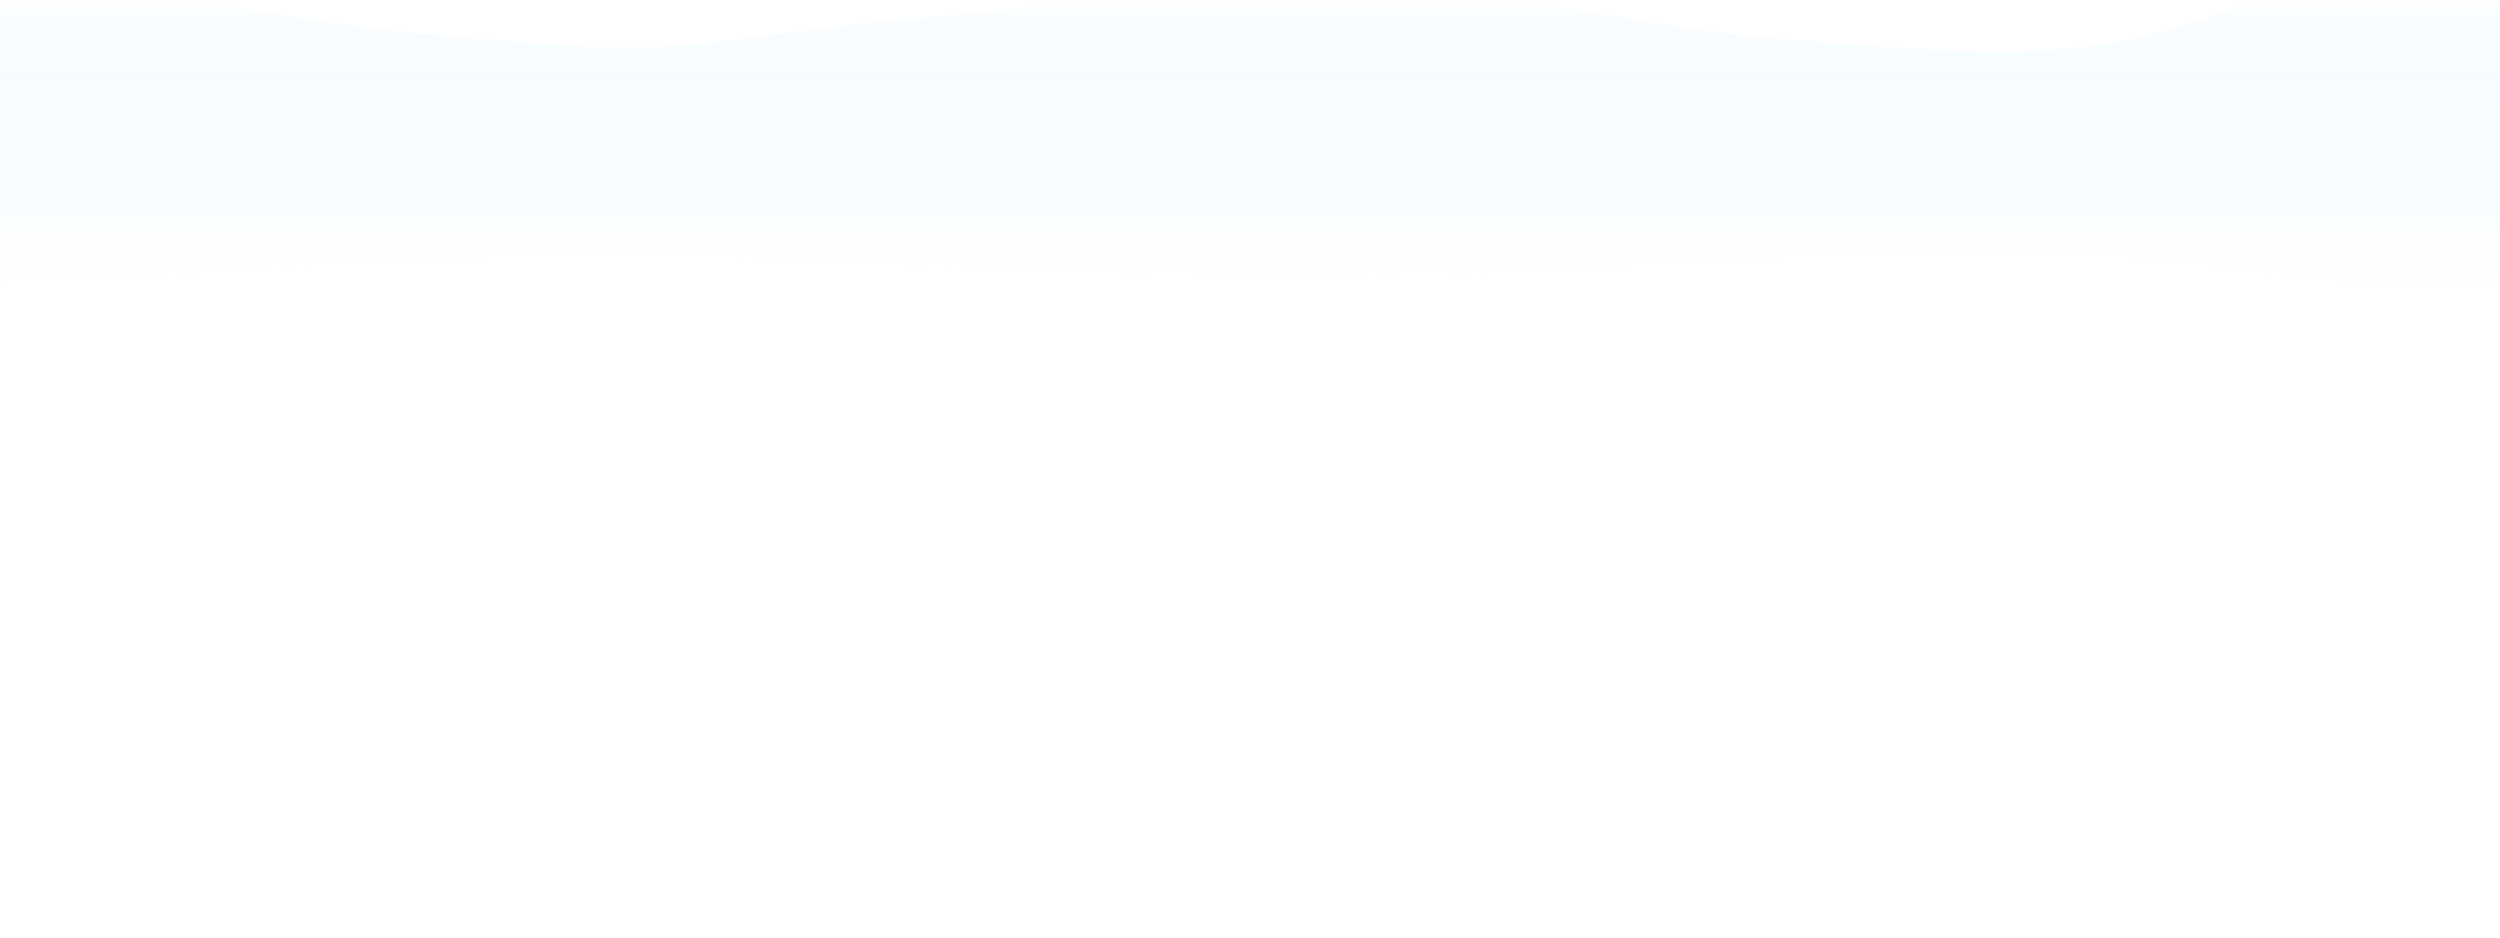
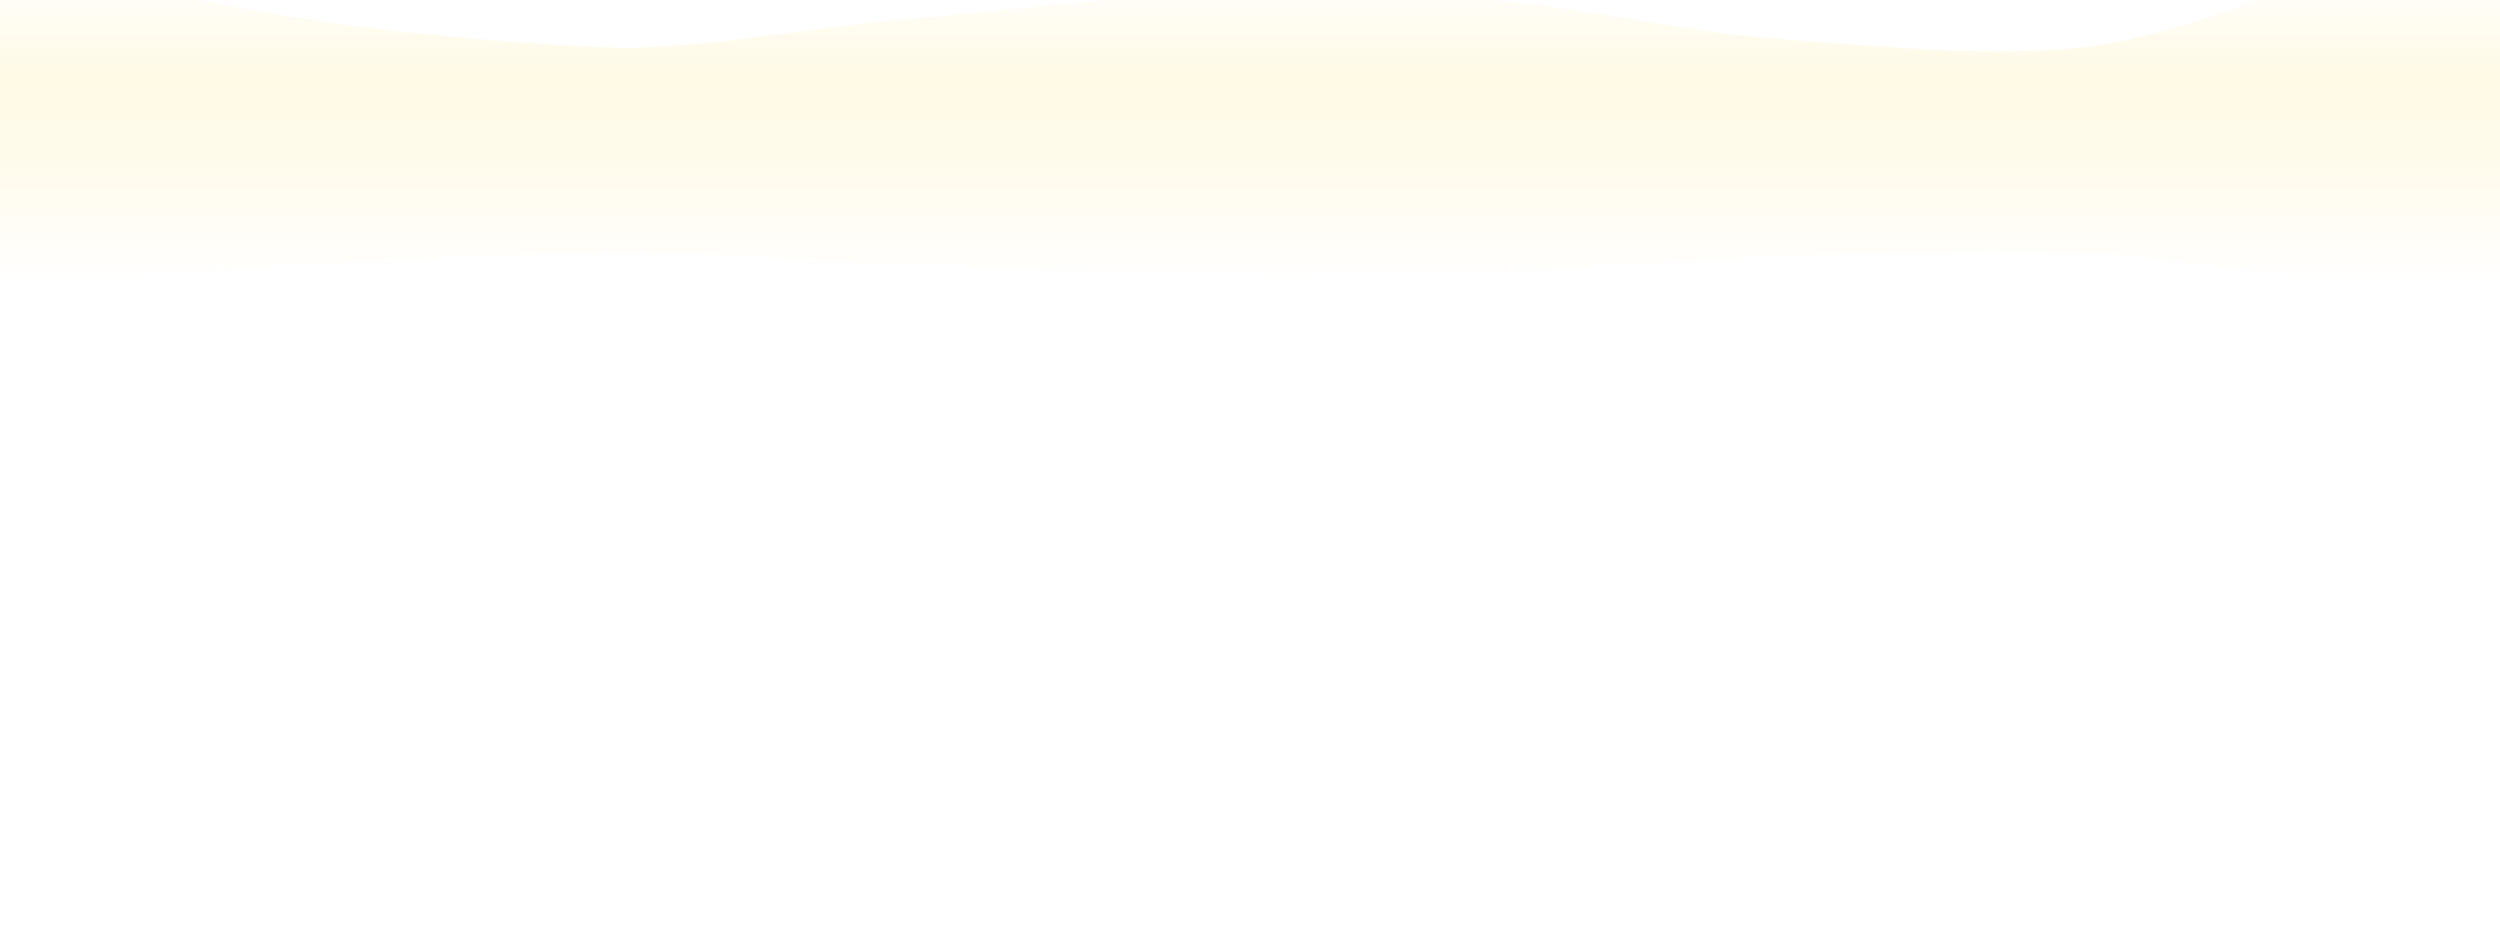
<svg xmlns="http://www.w3.org/2000/svg" viewBox="0 0 1600 600" preserveAspectRatio="xMidYMax slice">
  <defs>
    <linearGradient id="fade" x1="0" y1="0" x2="0" y2="1">
-       <stop offset="0" style="stop-color:#EBF8FF" stop-opacity="0" />
-       <stop offset=".34" style="stop-color:#EBF8FF" stop-opacity=".9" />
-       <stop offset=".62" style="stop-color:#EBF8FF" stop-opacity=".7" />
-       <stop offset="1" style="stop-color:#EBF8FF" stop-opacity="0" />
+       <stop offset="0" style="stop-color:#FEF3C7" stop-opacity="0" />
+       <stop offset=".34" style="stop-color:#FEF3C7" stop-opacity=".9" />
+       <stop offset=".62" style="stop-color:#FEF3C7" stop-opacity=".7" />
+       <stop offset="1" style="stop-color:#FEF3C7" stop-opacity="0" />
    </linearGradient>
  </defs>
  <path d="M-40 40L-40 -15.2L-30 -15.2L-20 -15.2L-10 -15.2L0 -15.2L10 -15.1L20 -14.7L30 -14.1L40 -13.2L50 -12.2L60 -11.0L70 -9.6L80 -8.2L90 -6.6L100 -4.9L110 -3.1L120 -1.3L130 0.5L140 2.4L150 4.3L160 6.1L170 7.9L180 9.6L190 11.2L200 12.7L210 14.2L220 15.5L230 16.9L240 18.1L250 19.3L260 20.4L270 21.5L280 22.5L290 23.5L300 24.4L310 25.3L320 26.1L330 26.8L340 27.5L350 28.2L360 28.9L370 29.4L380 30.0L390 30.4L400 30.5L410 30.4L420 30.0L430 29.4L440 28.6L450 27.7L460 26.6L470 25.5L480 24.3L490 23.0L500 21.6L510 20.3L520 19.0L530 17.7L540 16.5L550 15.3L560 14.2L570 13.3L580 12.4L590 11.4L600 10.5L610 9.5L620 8.5L630 7.6L640 6.6L650 5.6L660 4.6L670 3.7L680 2.8L690 1.8L700 1.0L710 0.1L720 -0.7L730 -1.5L740 -2.2L750 -2.9L760 -3.5L770 -4.1L780 -4.6L790 -4.9L800 -5.2L810 -5.4L820 -5.5L830 -5.5L840 -5.4L850 -5.3L860 -5.0L870 -4.7L880 -4.3L890 -3.8L900 -3.3L910 -2.7L920 -2.1L930 -1.5L940 -0.8L950 -0.2L960 0.6L970 1.6L980 2.7L990 3.9L1000 5.3L1010 6.8L1020 8.3L1030 9.9L1040 11.5L1050 13.2L1060 14.8L1070 16.4L1080 17.9L1090 19.4L1100 20.8L1110 22.1L1120 23.2L1130 24.2L1140 25.0L1150 25.8L1160 26.5L1170 27.3L1180 28.0L1190 28.8L1200 29.5L1210 30.2L1220 30.8L1230 31.4L1240 31.9L1250 32.4L1260 32.7L1270 32.9L1280 33.0L1290 32.8L1300 32.5L1310 32.1L1320 31.4L1330 30.6L1340 29.5L1350 27.9L1360 26.0L1370 23.7L1380 21.1L1390 18.3L1400 15.2L1410 12.0L1420 8.7L1430 5.4L1440 2.0L1450 -1.3L1460 -4.5L1470 -7.6L1480 -10.5L1490 -13.2L1500 -15.6L1510 -17.7L1520 -19.4L1530 -20.7L1540 -21.6L1550 -22.1L1560 -22.3L1570 -22.2L1580 -21.8L1590 -21.2L1600 -20.4L1610 -19.5L1620 -18.4L1630 -17.2L1640 -16.0L1640 180.4L1630 180.9L1620 181.4L1610 181.8L1600 182.2L1590 182.5L1580 182.7L1570 182.9L1560 182.9L1550 182.8L1540 182.6L1530 182.3L1520 181.8L1510 181.1L1500 180.3L1490 179.3L1480 178.2L1470 177.0L1460 175.8L1450 174.5L1440 173.2L1430 171.8L1420 170.5L1410 169.2L1400 167.9L1390 166.7L1380 165.6L1370 164.5L1360 163.6L1350 162.8L1340 162.2L1330 161.8L1320 161.4L1310 161.2L1300 161.0L1290 160.9L1280 160.8L1270 160.8L1260 160.9L1250 161.1L1240 161.2L1230 161.4L1220 161.7L1210 161.9L1200 162.2L1190 162.5L1180 162.8L1170 163.1L1160 163.4L1150 163.7L1140 164.0L1130 164.3L1120 164.7L1110 165.2L1100 165.7L1090 166.2L1080 166.8L1070 167.4L1060 168.1L1050 168.7L1040 169.4L1030 170.0L1020 170.7L1010 171.3L1000 171.9L990 172.4L980 172.9L970 173.4L960 173.8L950 174.1L940 174.3L930 174.6L920 174.9L910 175.1L900 175.3L890 175.5L880 175.7L870 175.9L860 176.0L850 176.1L840 176.2L830 176.2L820 176.2L810 176.2L800 176.1L790 176.0L780 175.8L770 175.6L760 175.4L750 175.2L740 174.9L730 174.6L720 174.3L710 174.0L700 173.6L690 173.3L680 172.9L670 172.5L660 172.1L650 171.8L640 171.4L630 171.0L620 170.6L610 170.2L600 169.8L590 169.4L580 169.1L570 168.7L560 168.3L550 167.9L540 167.4L530 166.9L520 166.4L510 165.9L500 165.3L490 164.8L480 164.3L470 163.8L460 163.3L450 162.9L440 162.6L430 162.2L420 162.0L410 161.8L400 161.8L390 161.8L380 162.0L370 162.2L360 162.5L350 162.7L340 163.0L330 163.3L320 163.6L310 163.9L300 164.2L290 164.6L280 165.0L270 165.4L260 165.8L250 166.3L240 166.8L230 167.3L220 167.8L210 168.3L200 168.9L190 169.5L180 170.2L170 170.9L160 171.6L150 172.3L140 173.0L130 173.8L120 174.5L110 175.2L100 175.9L90 176.6L80 177.3L70 177.9L60 178.4L50 178.9L40 179.3L30 179.6L20 179.9L10 180.0L0 180.1L-10 180.1L-20 180.1L-30 180.1L-40 180.1Z" fill="url(#fade)" opacity="0.5" />
</svg>
